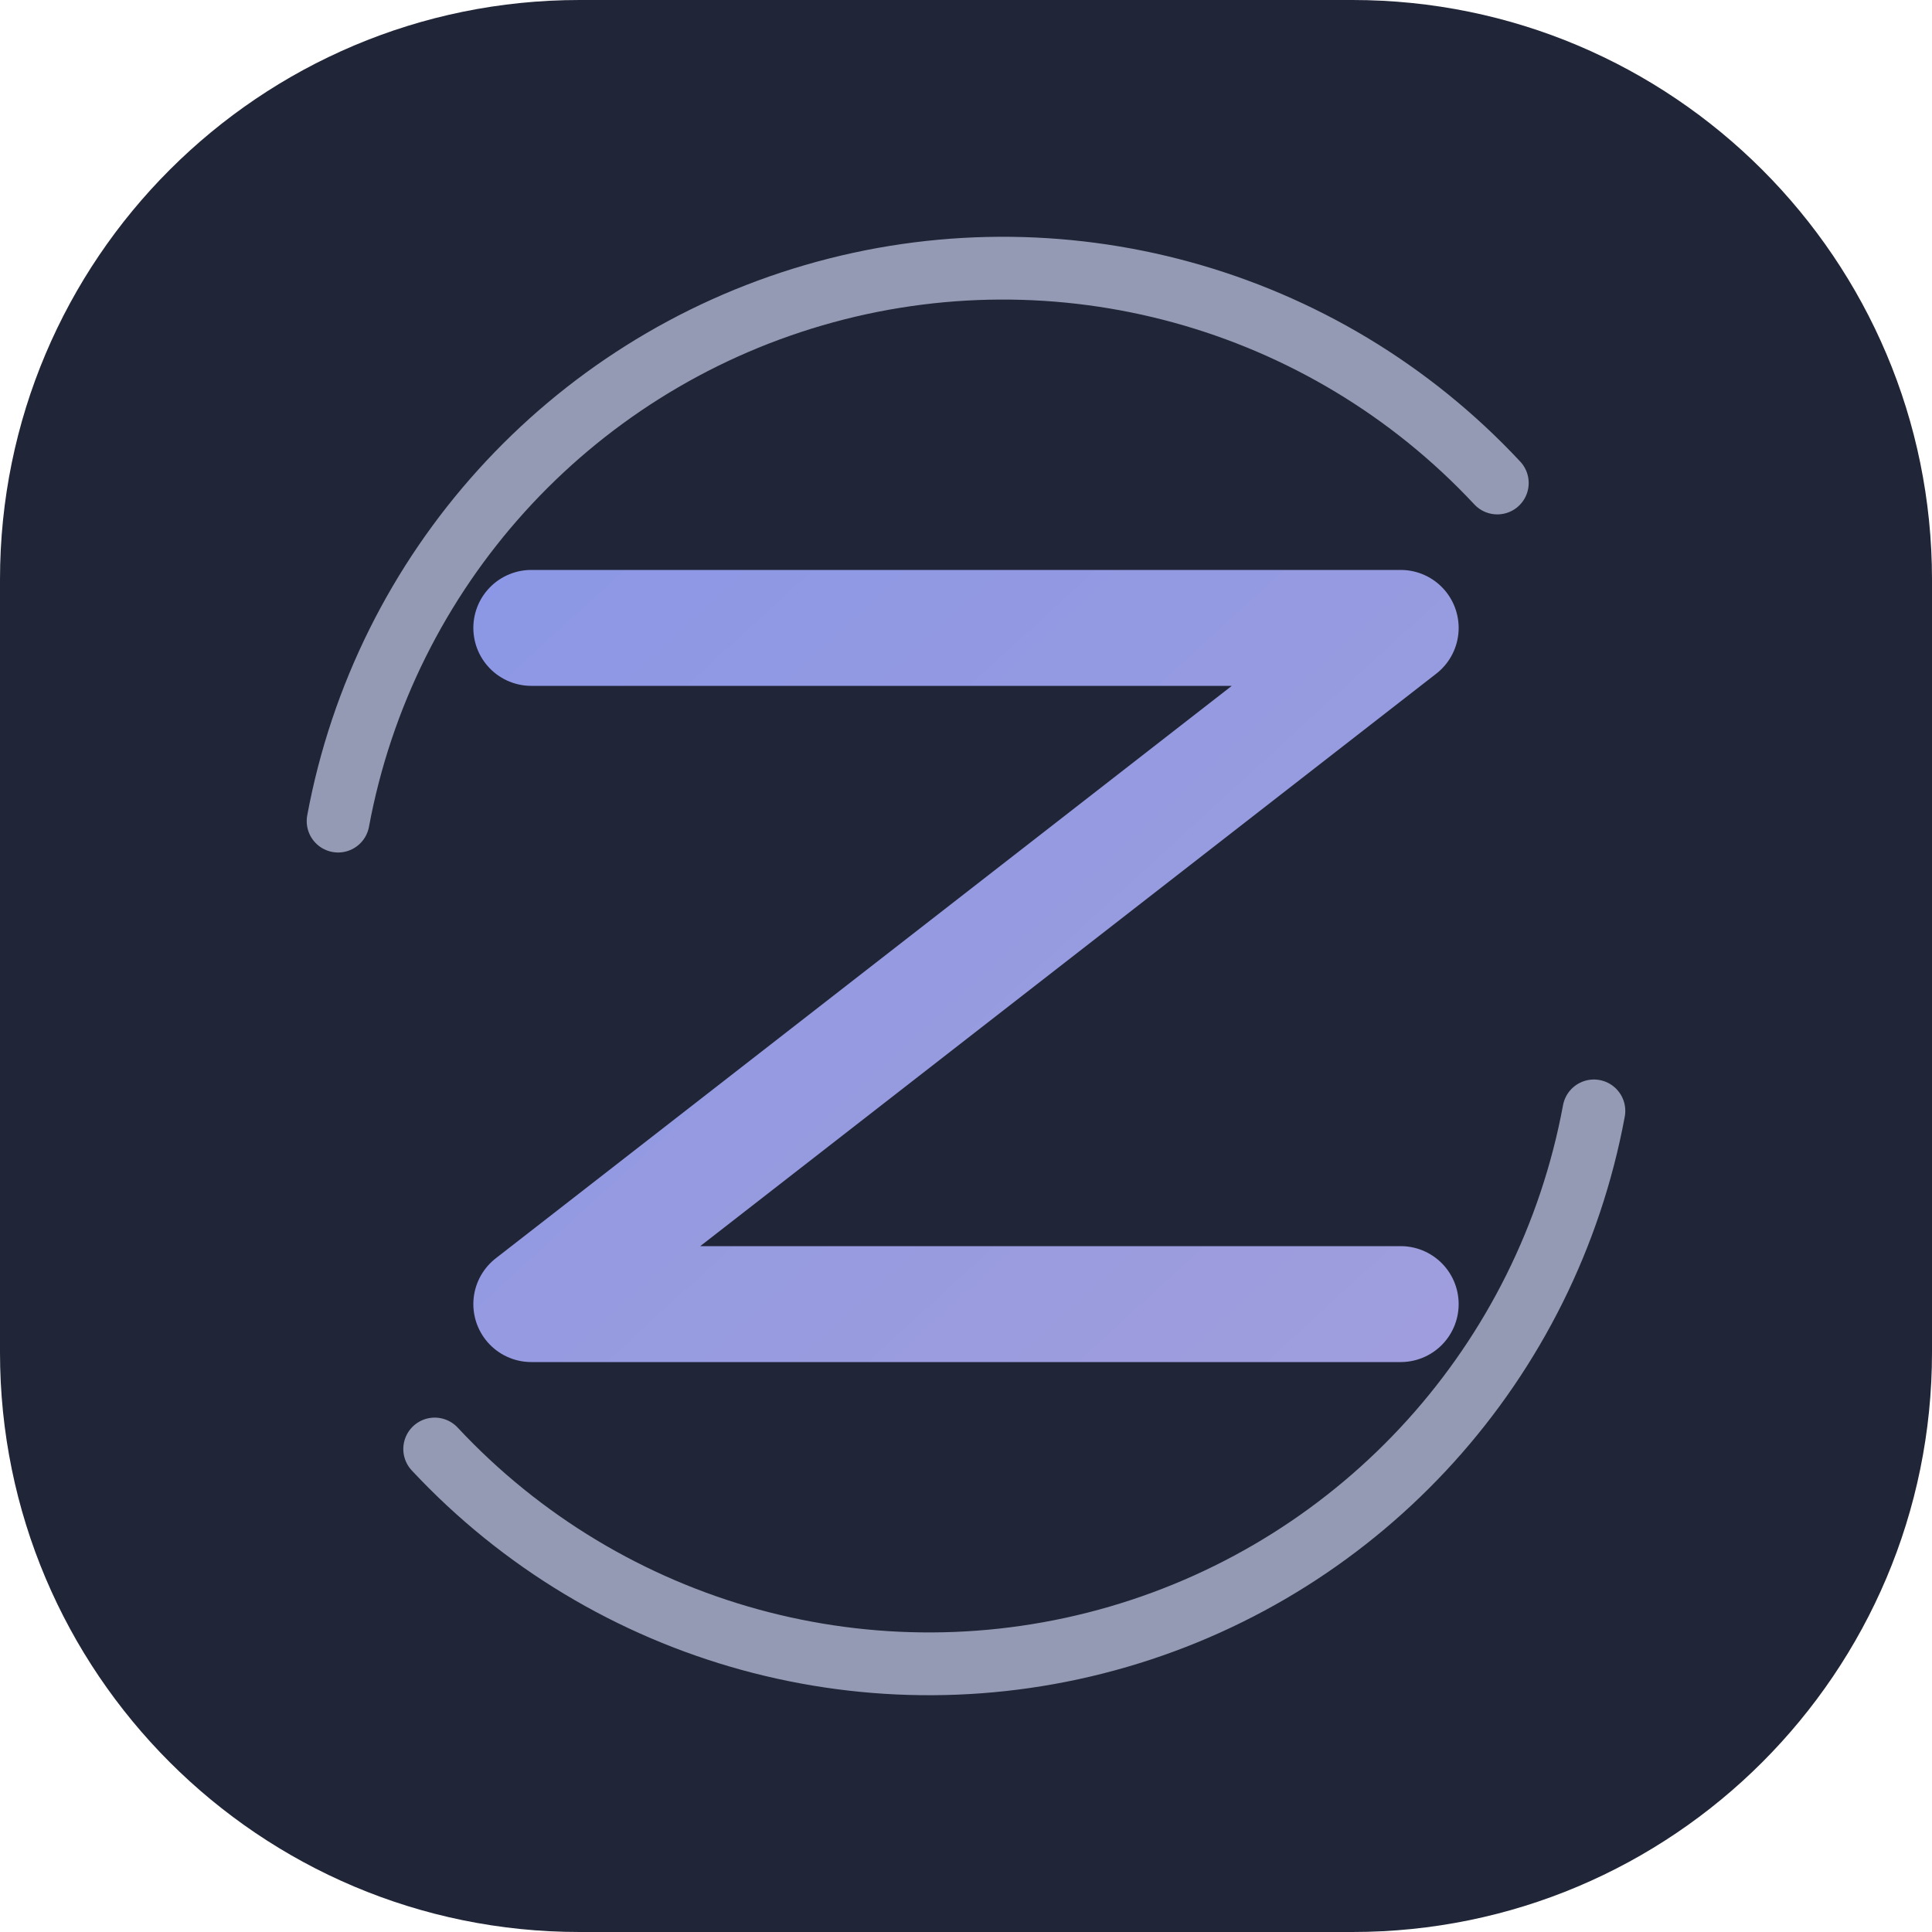
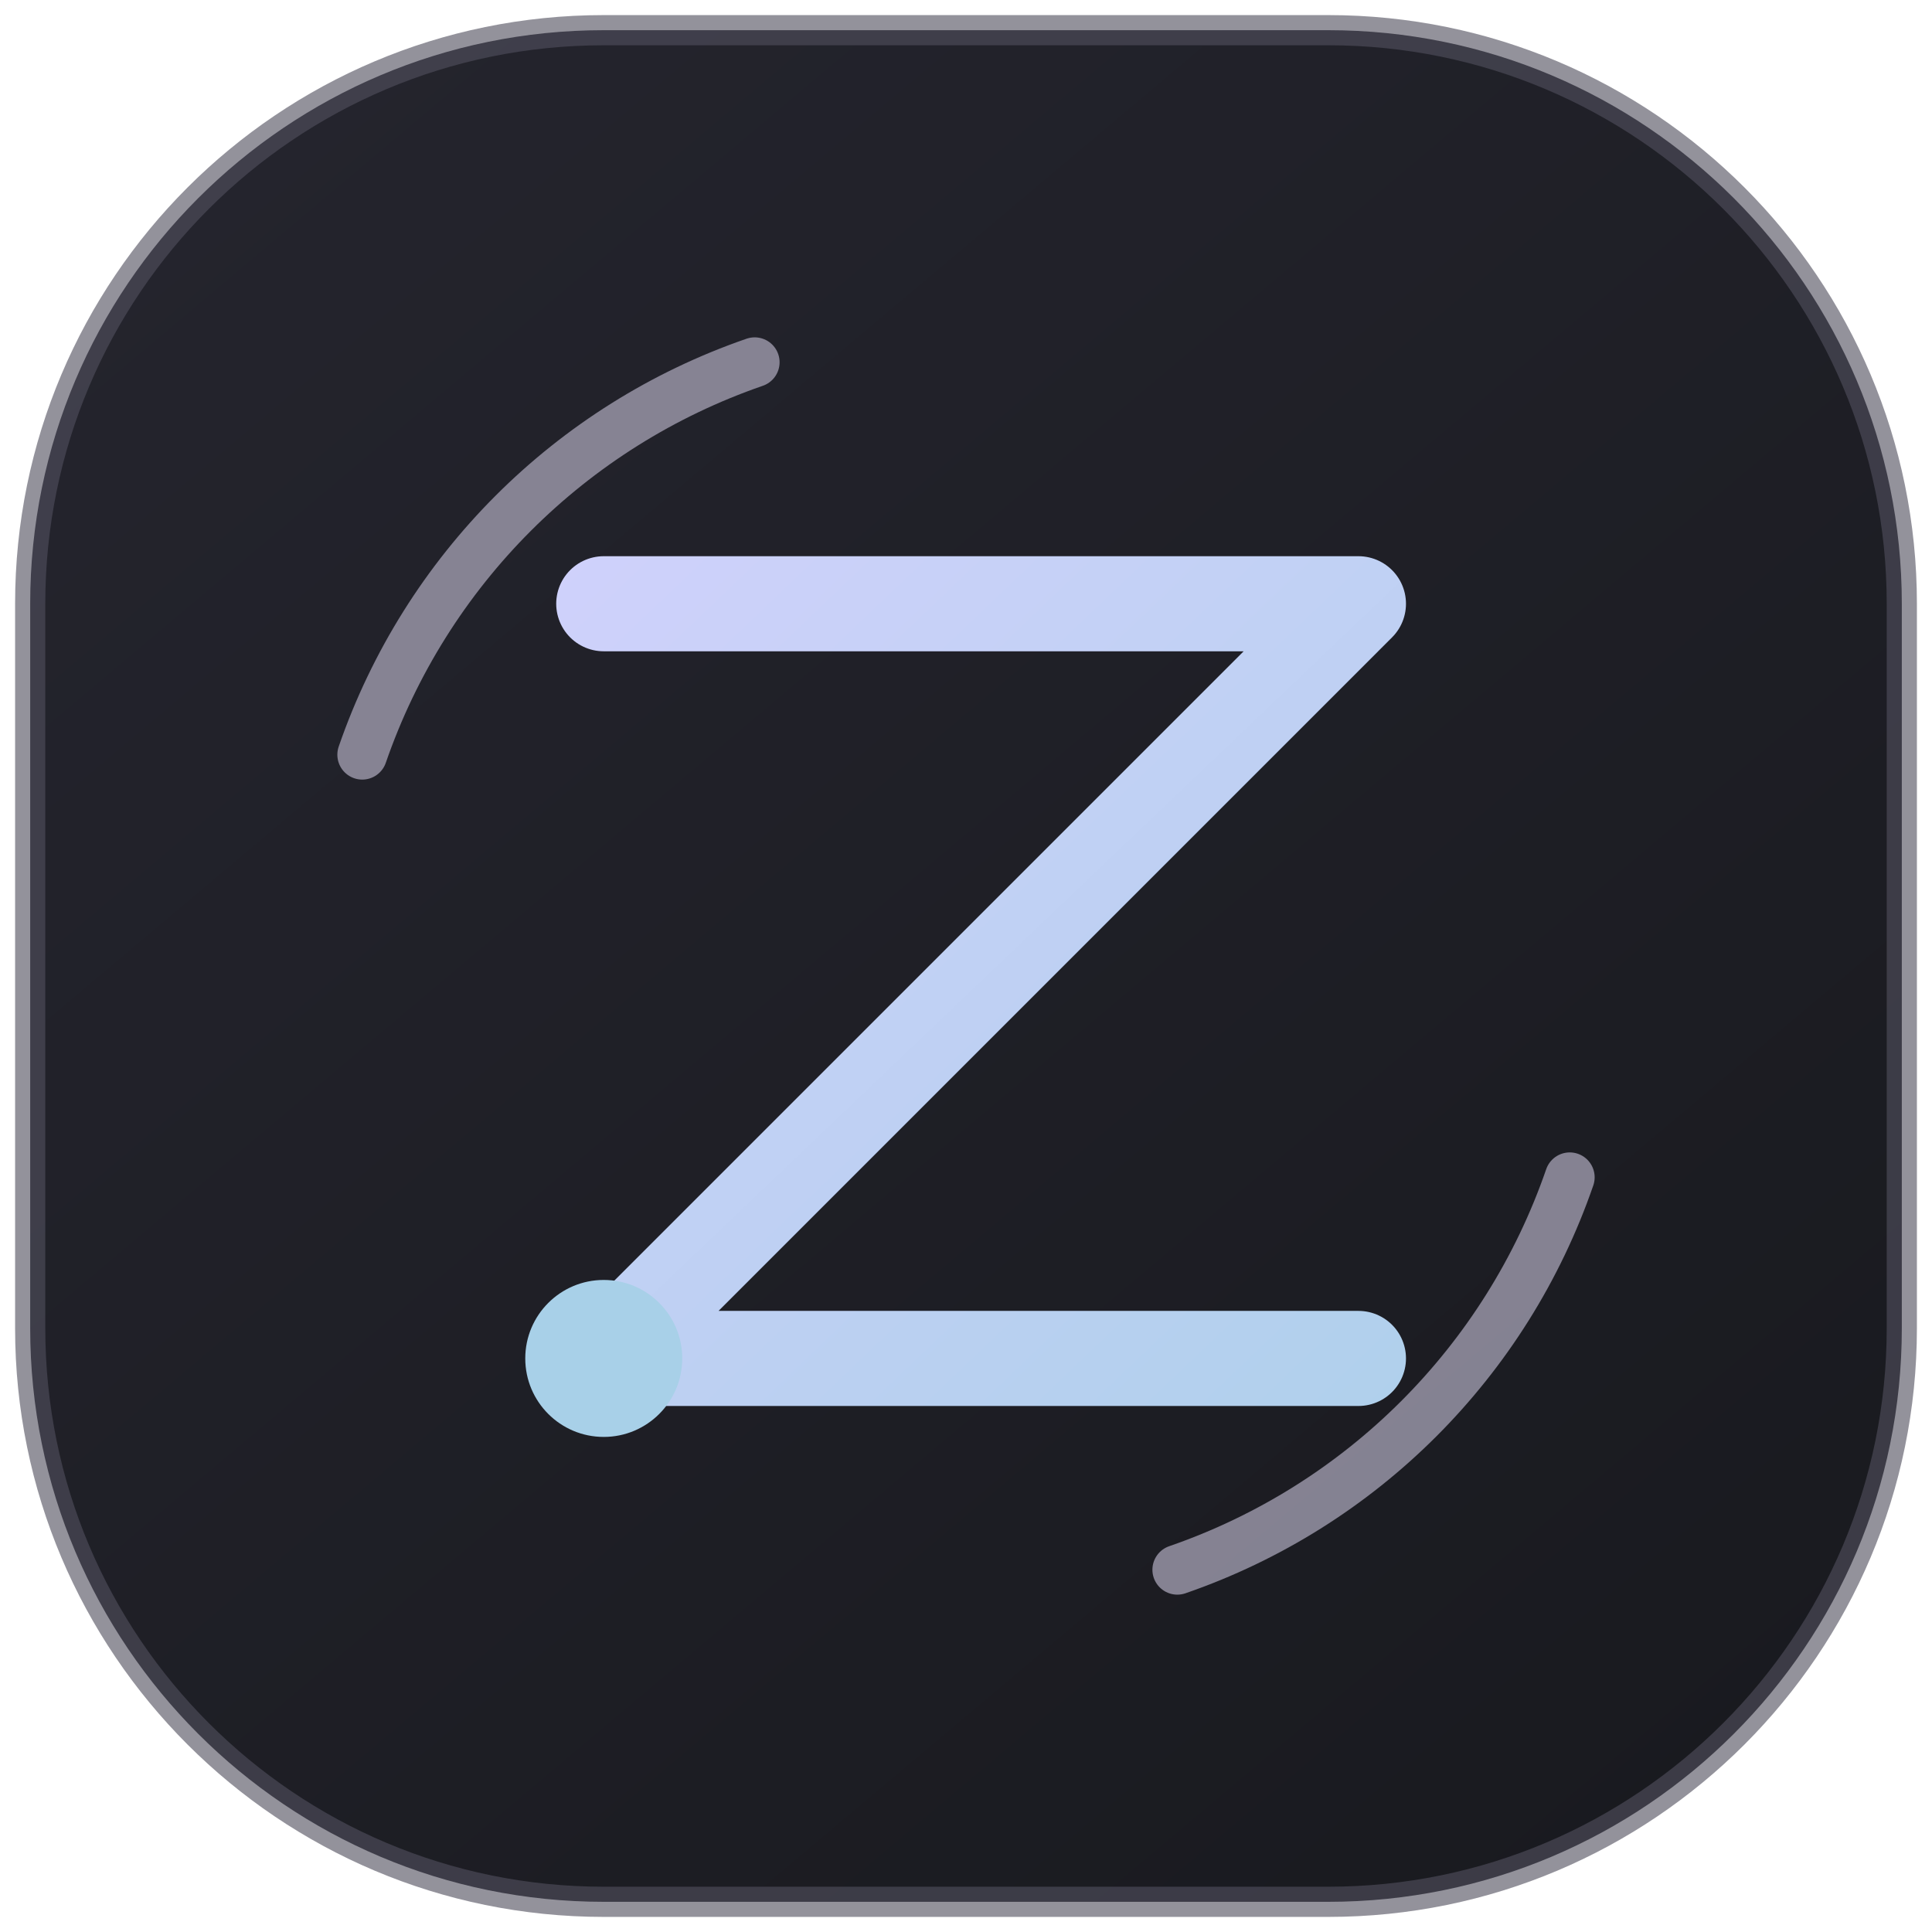
- <svg xmlns="http://www.w3.org/2000/svg" viewBox="0 0 40 40">
+ <svg xmlns="http://www.w3.org/2000/svg" viewBox="0 0 64 64" fill="none">
  <defs>
-     <linearGradient id="a" x1="4" x2="36" y1="3" y2="38" gradientUnits="userSpaceOnUse">
-       <stop stop-color="#8495e8" />
-       <stop offset="1" stop-color="#a8a0d9" />
+     <linearGradient id="signal" x1="12" y1="11" x2="53" y2="54" gradientUnits="userSpaceOnUse">
+       <stop stop-color="#D7D1FF" />
+       <stop offset="1" stop-color="#A8D0E8" />
+     </linearGradient>
+     <linearGradient id="tile" x1="8" y1="4" x2="56" y2="61" gradientUnits="userSpaceOnUse">
+       <stop stop-color="#24242D" />
+       <stop offset="1" stop-color="#191A1F" />
    </linearGradient>
  </defs>
-   <rect width="40" height="40" rx="12" fill="#202537" />
-   <path d="M11 13h18L11 27h18" fill="none" stroke="url(#a)" stroke-width="2.4" stroke-linecap="round" stroke-linejoin="round" />
-   <path d="M7 17a14 14 0 0 1 24-7M33 23a14 14 0 0 1-24 7" fill="none" stroke="#dce1ff" stroke-opacity=".62" stroke-width="1.3" stroke-linecap="round" />
+   <rect x="1" y="1" width="62" height="62" rx="19" fill="url(#tile)" stroke="#51505E" stroke-opacity=".62" />
+   <g stroke-linecap="round" stroke-linejoin="round">
+     <path d="M12 25A21 21 0 0 1 25 12" stroke="#9F9BAE" stroke-opacity=".8" stroke-width="1.65" />
+     <path d="M39 52A21 21 0 0 0 52 39" stroke="#9F9BAE" stroke-opacity=".8" stroke-width="1.65" />
+     <path d="M20 20h25L20 45h25" stroke="url(#signal)" stroke-width="3.15" />
+   </g>
+   <circle cx="20" cy="45" r="2.6" fill="#A8D0E8" />
</svg>
